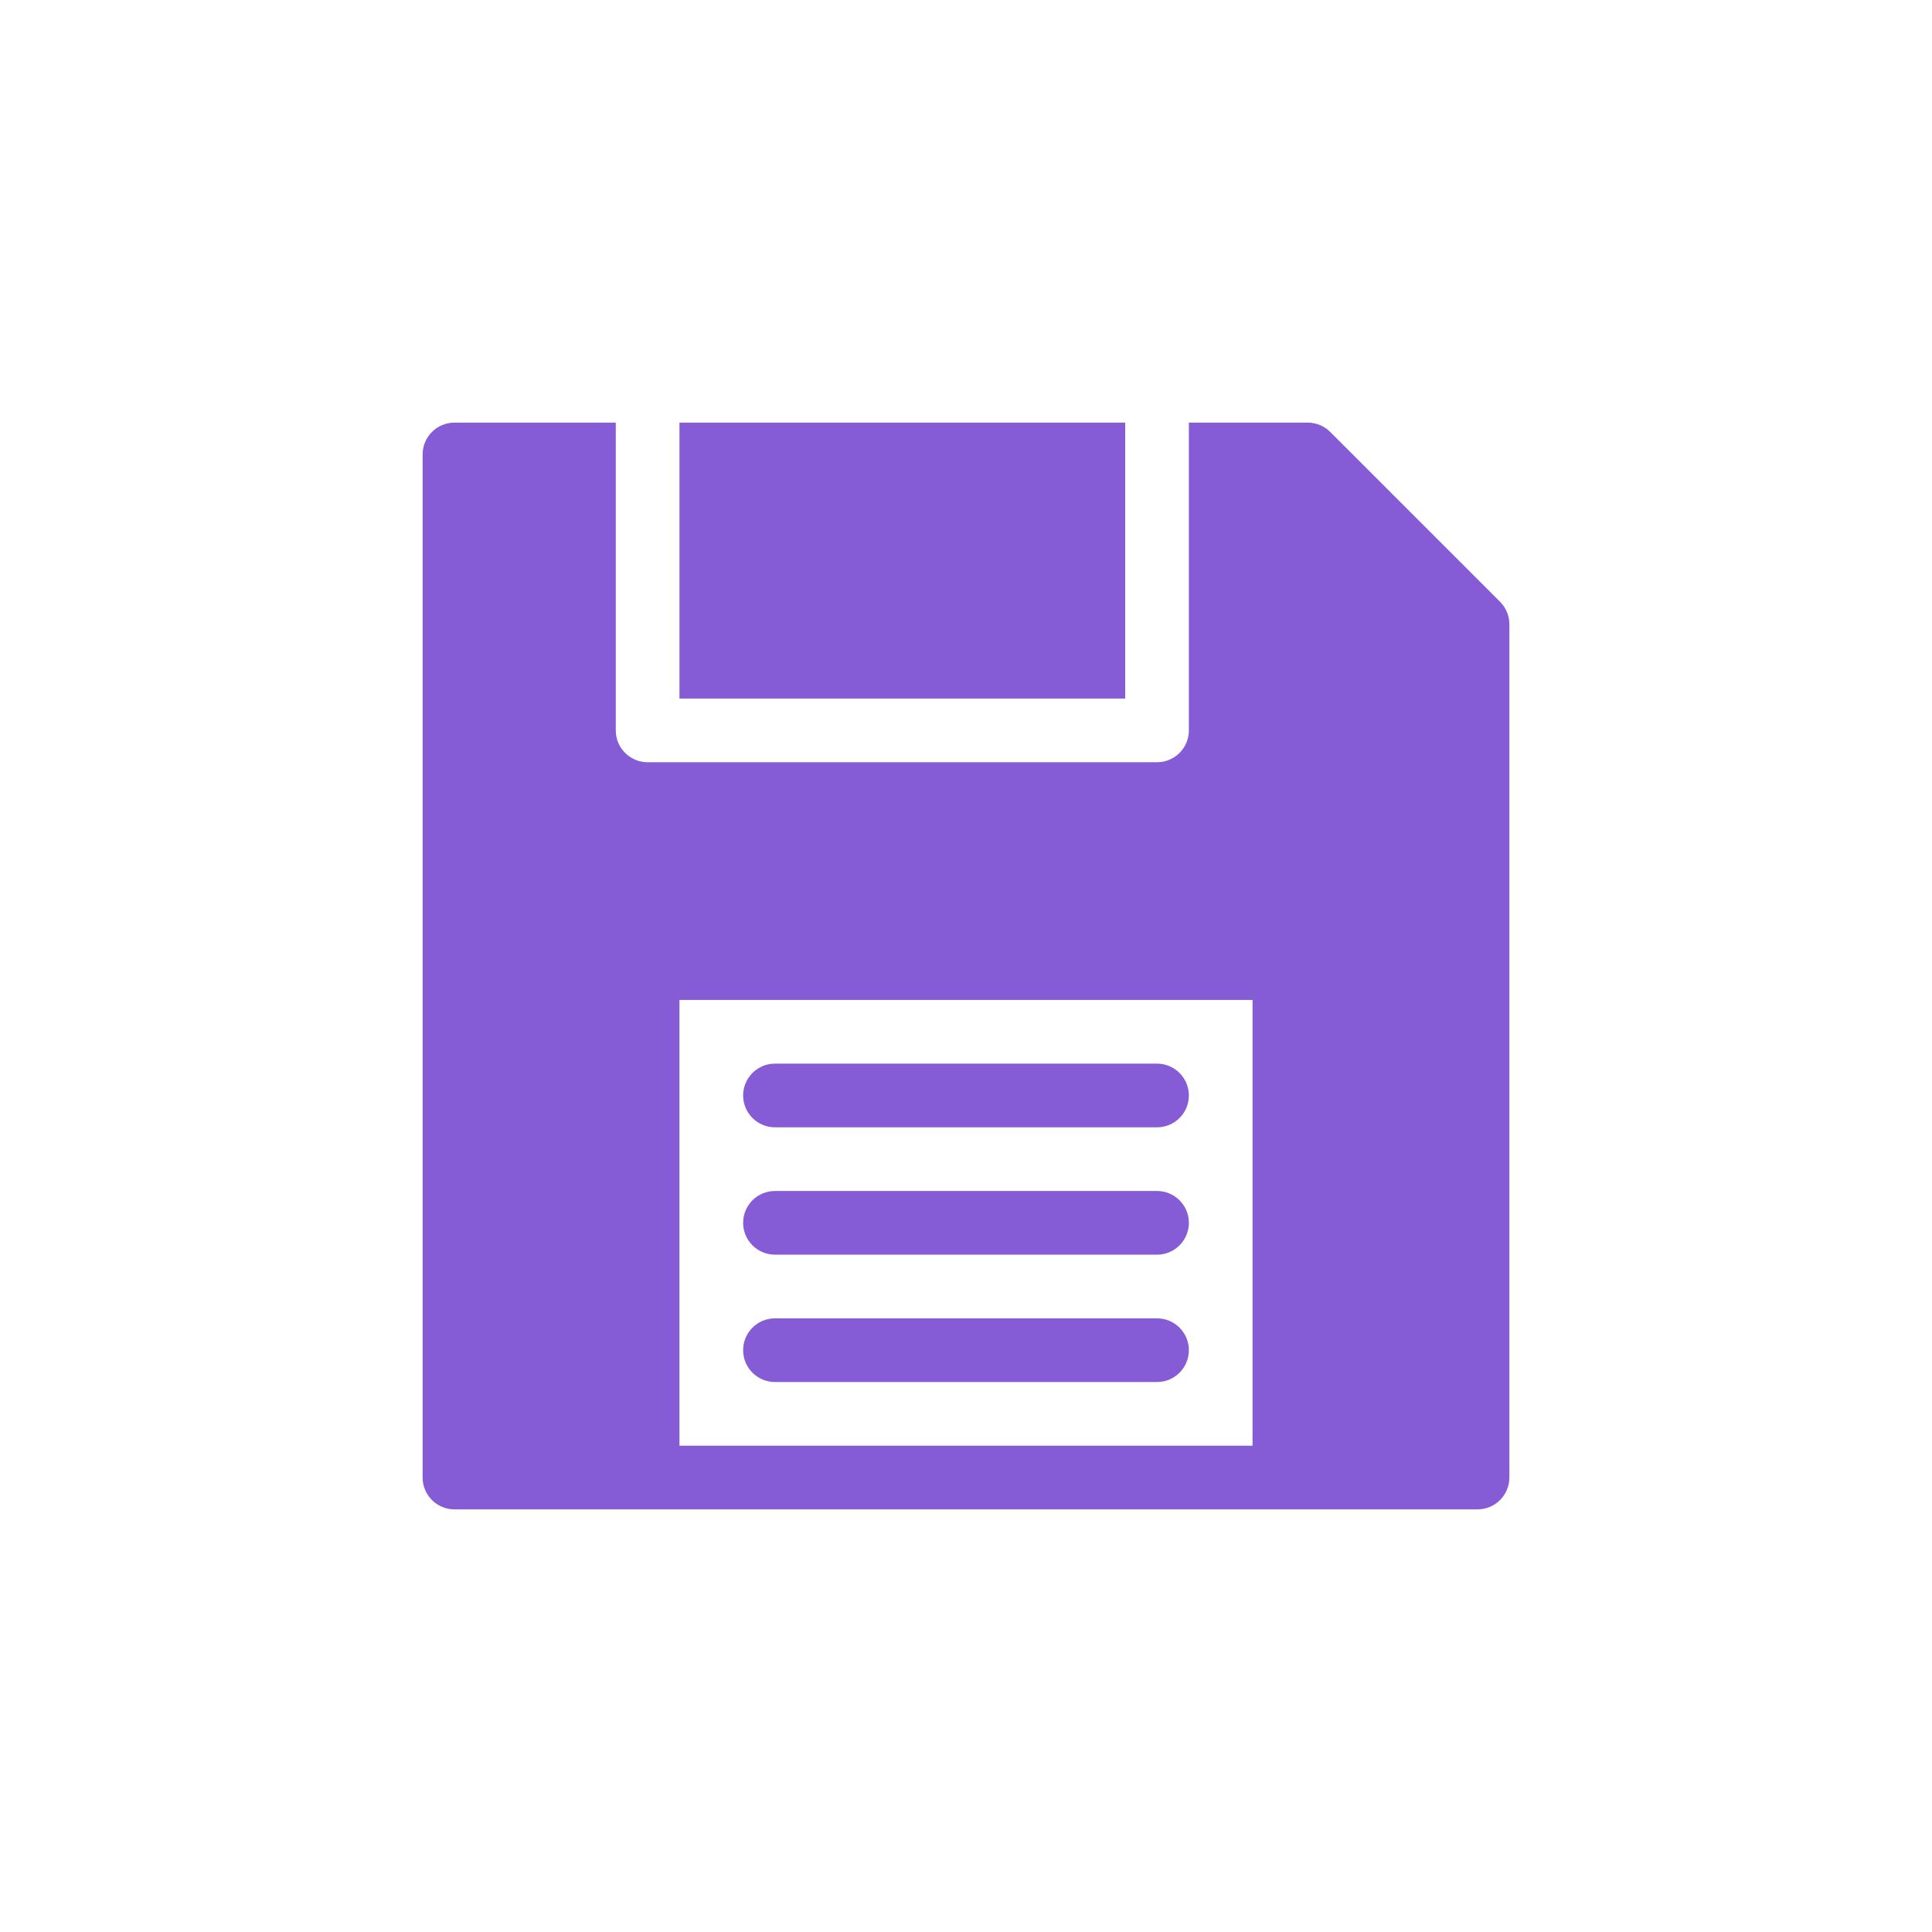
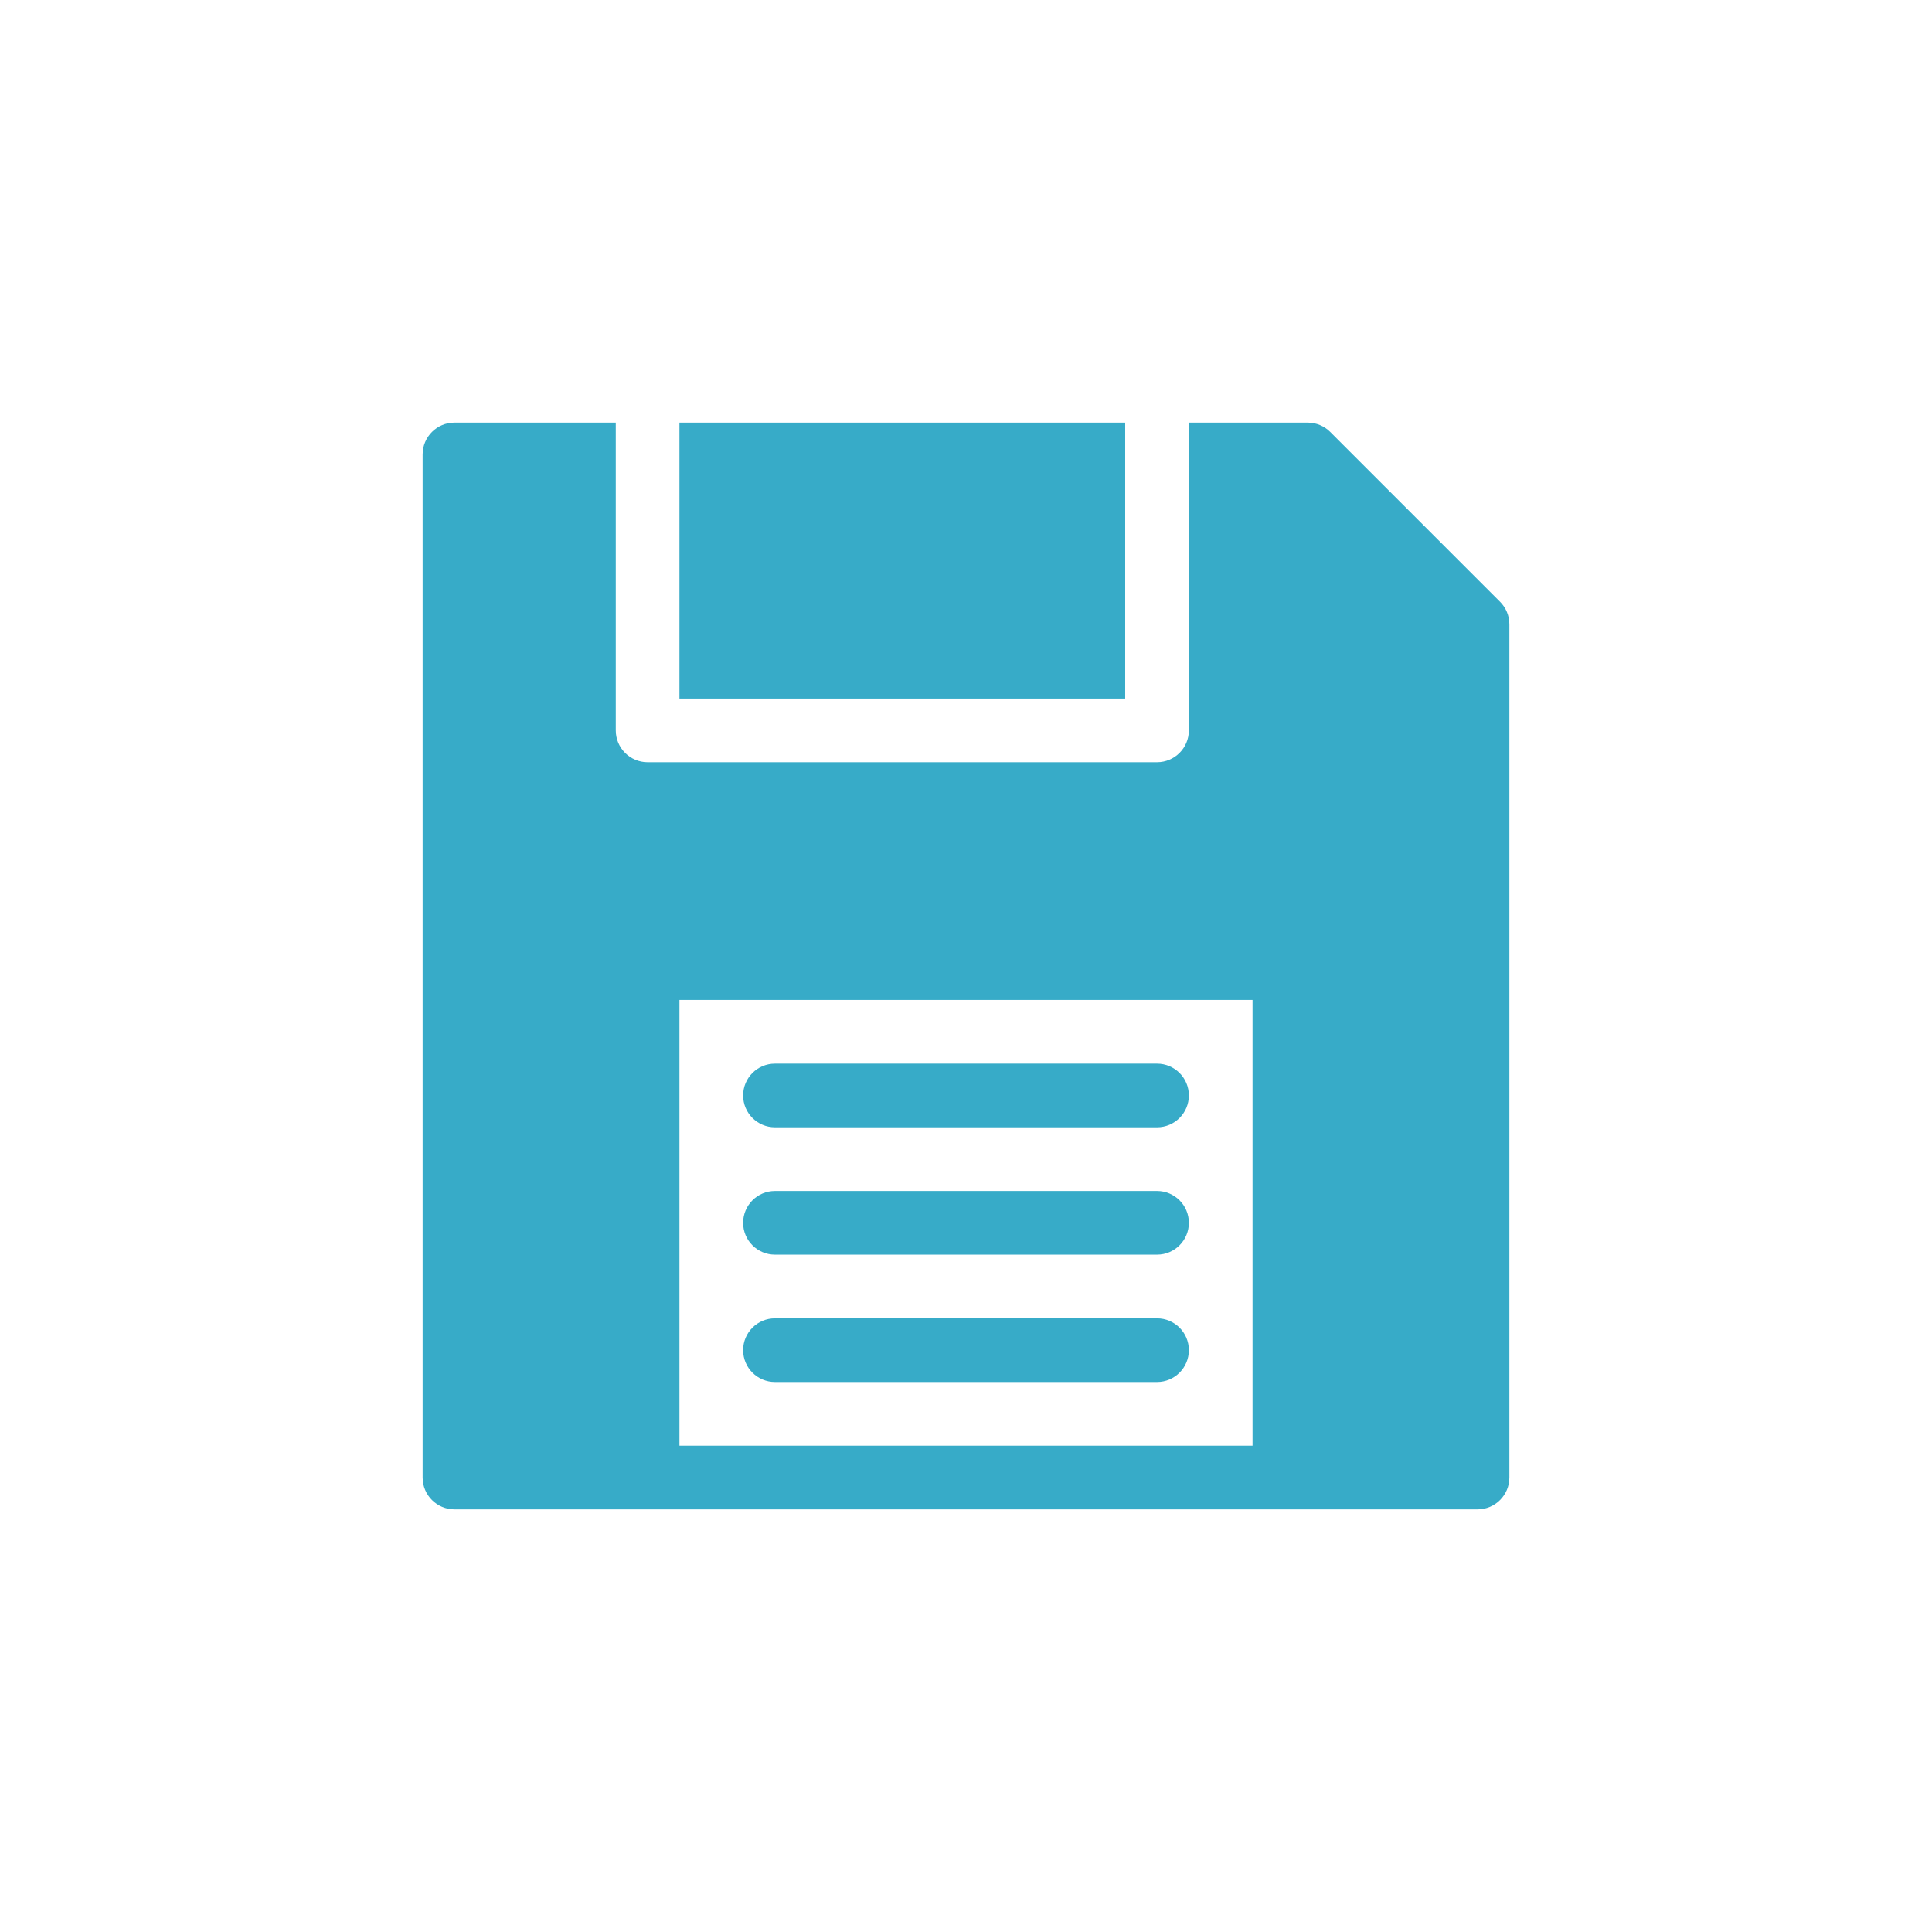
<svg xmlns="http://www.w3.org/2000/svg" xml:space="preserve" style="enable-background:new 0 0 512 512;" viewBox="0 0 512 512" y="0px" x="0px" id="Capa_1" version="1.1">
  <defs id="defs896" />
-   <g transform="matrix(0.5625,0,0,0.5625,112,112)" style="fill:#855CD6;fill-opacity:1" id="g837">
-     <g style="fill:#855CD6;fill-opacity:1" id="g835">
-       <path style="fill:#855CD6;fill-opacity:1" id="path833" d="M 346,422 H 166 c -8.284,0 -15,6.716 -15,15 0,8.284 6.716,15 15,15 h 180 c 8.284,0 15,-6.716 15,-15 0,-8.284 -6.716,-15 -15,-15 z" />
+   <g transform="matrix(0.5625,0,0,0.5625,112,112)" style="fill:rgb(55, 171, 200);fill-opacity:1" id="g837">
+     <g style="fill:rgb(55, 171, 200);fill-opacity:1" id="g835">
+       <path style="fill:rgb(55, 171, 200);fill-opacity:1" id="path833" d="M 346,422 H 166 c -8.284,0 -15,6.716 -15,15 0,8.284 6.716,15 15,15 h 180 c 8.284,0 15,-6.716 15,-15 0,-8.284 -6.716,-15 -15,-15 z" />
    </g>
  </g>
-   <g transform="matrix(0.5625,0,0,0.5625,112,112)" style="fill:#855CD6;fill-opacity:1" id="g843">
-     <g style="fill:#855CD6;fill-opacity:1" id="g841">
-       <path style="fill:#855CD6;fill-opacity:1" id="path839" d="M 346,302 H 166 c -8.284,0 -15,6.716 -15,15 0,8.284 6.716,15 15,15 h 180 c 8.284,0 15,-6.716 15,-15 0,-8.284 -6.716,-15 -15,-15 z" />
+   <g transform="matrix(0.5625,0,0,0.5625,112,112)" style="fill:rgb(55, 171, 200);fill-opacity:1" id="g843">
+     <g style="fill:rgb(55, 171, 200);fill-opacity:1" id="g841">
+       <path style="fill:rgb(55, 171, 200);fill-opacity:1" id="path839" d="M 346,302 H 166 c -8.284,0 -15,6.716 -15,15 0,8.284 6.716,15 15,15 h 180 c 8.284,0 15,-6.716 15,-15 0,-8.284 -6.716,-15 -15,-15 z" />
    </g>
  </g>
-   <g transform="matrix(0.5625,0,0,0.5625,112,112)" style="fill:#855CD6;fill-opacity:1" id="g849">
-     <g style="fill:#855CD6;fill-opacity:1" id="g847">
-       <path style="fill:#855CD6;fill-opacity:1" id="path845" d="M 346,362 H 166 c -8.284,0 -15,6.716 -15,15 0,8.284 6.716,15 15,15 h 180 c 8.284,0 15,-6.716 15,-15 0,-8.284 -6.716,-15 -15,-15 z" />
+   <g transform="matrix(0.5625,0,0,0.5625,112,112)" style="fill:rgb(55, 171, 200);fill-opacity:1" id="g849">
+     <g style="fill:rgb(55, 171, 200);fill-opacity:1" id="g847">
+       <path style="fill:rgb(55, 171, 200);fill-opacity:1" id="path845" d="M 346,362 H 166 c -8.284,0 -15,6.716 -15,15 0,8.284 6.716,15 15,15 h 180 c 8.284,0 15,-6.716 15,-15 0,-8.284 -6.716,-15 -15,-15 z" />
    </g>
  </g>
-   <g transform="matrix(0.5625,0,0,0.5625,112,112)" style="fill:#855CD6;fill-opacity:1" id="g855">
-     <g style="fill:#855CD6;fill-opacity:1" id="g853">
-       <rect y="0" style="fill:#855CD6;fill-opacity:1" id="rect851" height="130" width="210" x="121" />
+   <g transform="matrix(0.5625,0,0,0.5625,112,112)" style="fill:rgb(55, 171, 200);fill-opacity:1" id="g855">
+     <g style="fill:rgb(55, 171, 200);fill-opacity:1" id="g853">
+       <rect y="0" style="fill:rgb(55, 171, 200);fill-opacity:1" id="rect851" height="130" width="210" x="121" />
    </g>
  </g>
-   <g transform="matrix(0.5625,0,0,0.5625,112,112)" style="fill:#855CD6;fill-opacity:1" id="g861">
-     <g style="fill:#855CD6;fill-opacity:1" id="g859">
-       <path style="fill:#855CD6;fill-opacity:1" id="path857" d="m 507.606,84.394 -80,-80 C 424.793,1.581 420.978,0 417,0 h -56 v 145 c 0,8.284 -6.716,15 -15,15 H 106 c -8.284,0 -15,-6.716 -15,-15 V 0 H 15 C 6.716,0 0,6.716 0,15 v 482 c 0,8.284 6.716,15 15,15 4.645,0 475.762,0 482,0 8.284,0 15,-6.716 15,-15 V 95 c 0,-3.978 -1.581,-7.793 -4.394,-10.606 z M 391,482 H 121 V 272 h 270 z" />
+   <g transform="matrix(0.5625,0,0,0.5625,112,112)" style="fill:rgb(55, 171, 200);fill-opacity:1" id="g861">
+     <g style="fill:rgb(55, 171, 200);fill-opacity:1" id="g859">
+       <path style="fill:rgb(55, 171, 200);fill-opacity:1" id="path857" d="m 507.606,84.394 -80,-80 C 424.793,1.581 420.978,0 417,0 h -56 v 145 c 0,8.284 -6.716,15 -15,15 H 106 c -8.284,0 -15,-6.716 -15,-15 V 0 H 15 C 6.716,0 0,6.716 0,15 v 482 c 0,8.284 6.716,15 15,15 4.645,0 475.762,0 482,0 8.284,0 15,-6.716 15,-15 V 95 c 0,-3.978 -1.581,-7.793 -4.394,-10.606 z M 391,482 H 121 V 272 h 270 z" />
    </g>
  </g>
  <g transform="matrix(0.5625,0,0,0.5625,112,112)" id="g863">
</g>
  <g transform="matrix(0.5625,0,0,0.5625,112,112)" id="g865">
</g>
  <g transform="matrix(0.5625,0,0,0.5625,112,112)" id="g867">
</g>
  <g transform="matrix(0.5625,0,0,0.5625,112,112)" id="g869">
</g>
  <g transform="matrix(0.5625,0,0,0.5625,112,112)" id="g871">
</g>
  <g transform="matrix(0.5625,0,0,0.5625,112,112)" id="g873">
</g>
  <g transform="matrix(0.5625,0,0,0.5625,112,112)" id="g875">
</g>
  <g transform="matrix(0.5625,0,0,0.5625,112,112)" id="g877">
</g>
  <g transform="matrix(0.5625,0,0,0.5625,112,112)" id="g879">
</g>
  <g transform="matrix(0.5625,0,0,0.5625,112,112)" id="g881">
</g>
  <g transform="matrix(0.5625,0,0,0.5625,112,112)" id="g883">
</g>
  <g transform="matrix(0.5625,0,0,0.5625,112,112)" id="g885">
</g>
  <g transform="matrix(0.5625,0,0,0.5625,112,112)" id="g887">
</g>
  <g transform="matrix(0.5625,0,0,0.5625,112,112)" id="g889">
</g>
  <g transform="matrix(0.5625,0,0,0.5625,112,112)" id="g891">
</g>
</svg>
